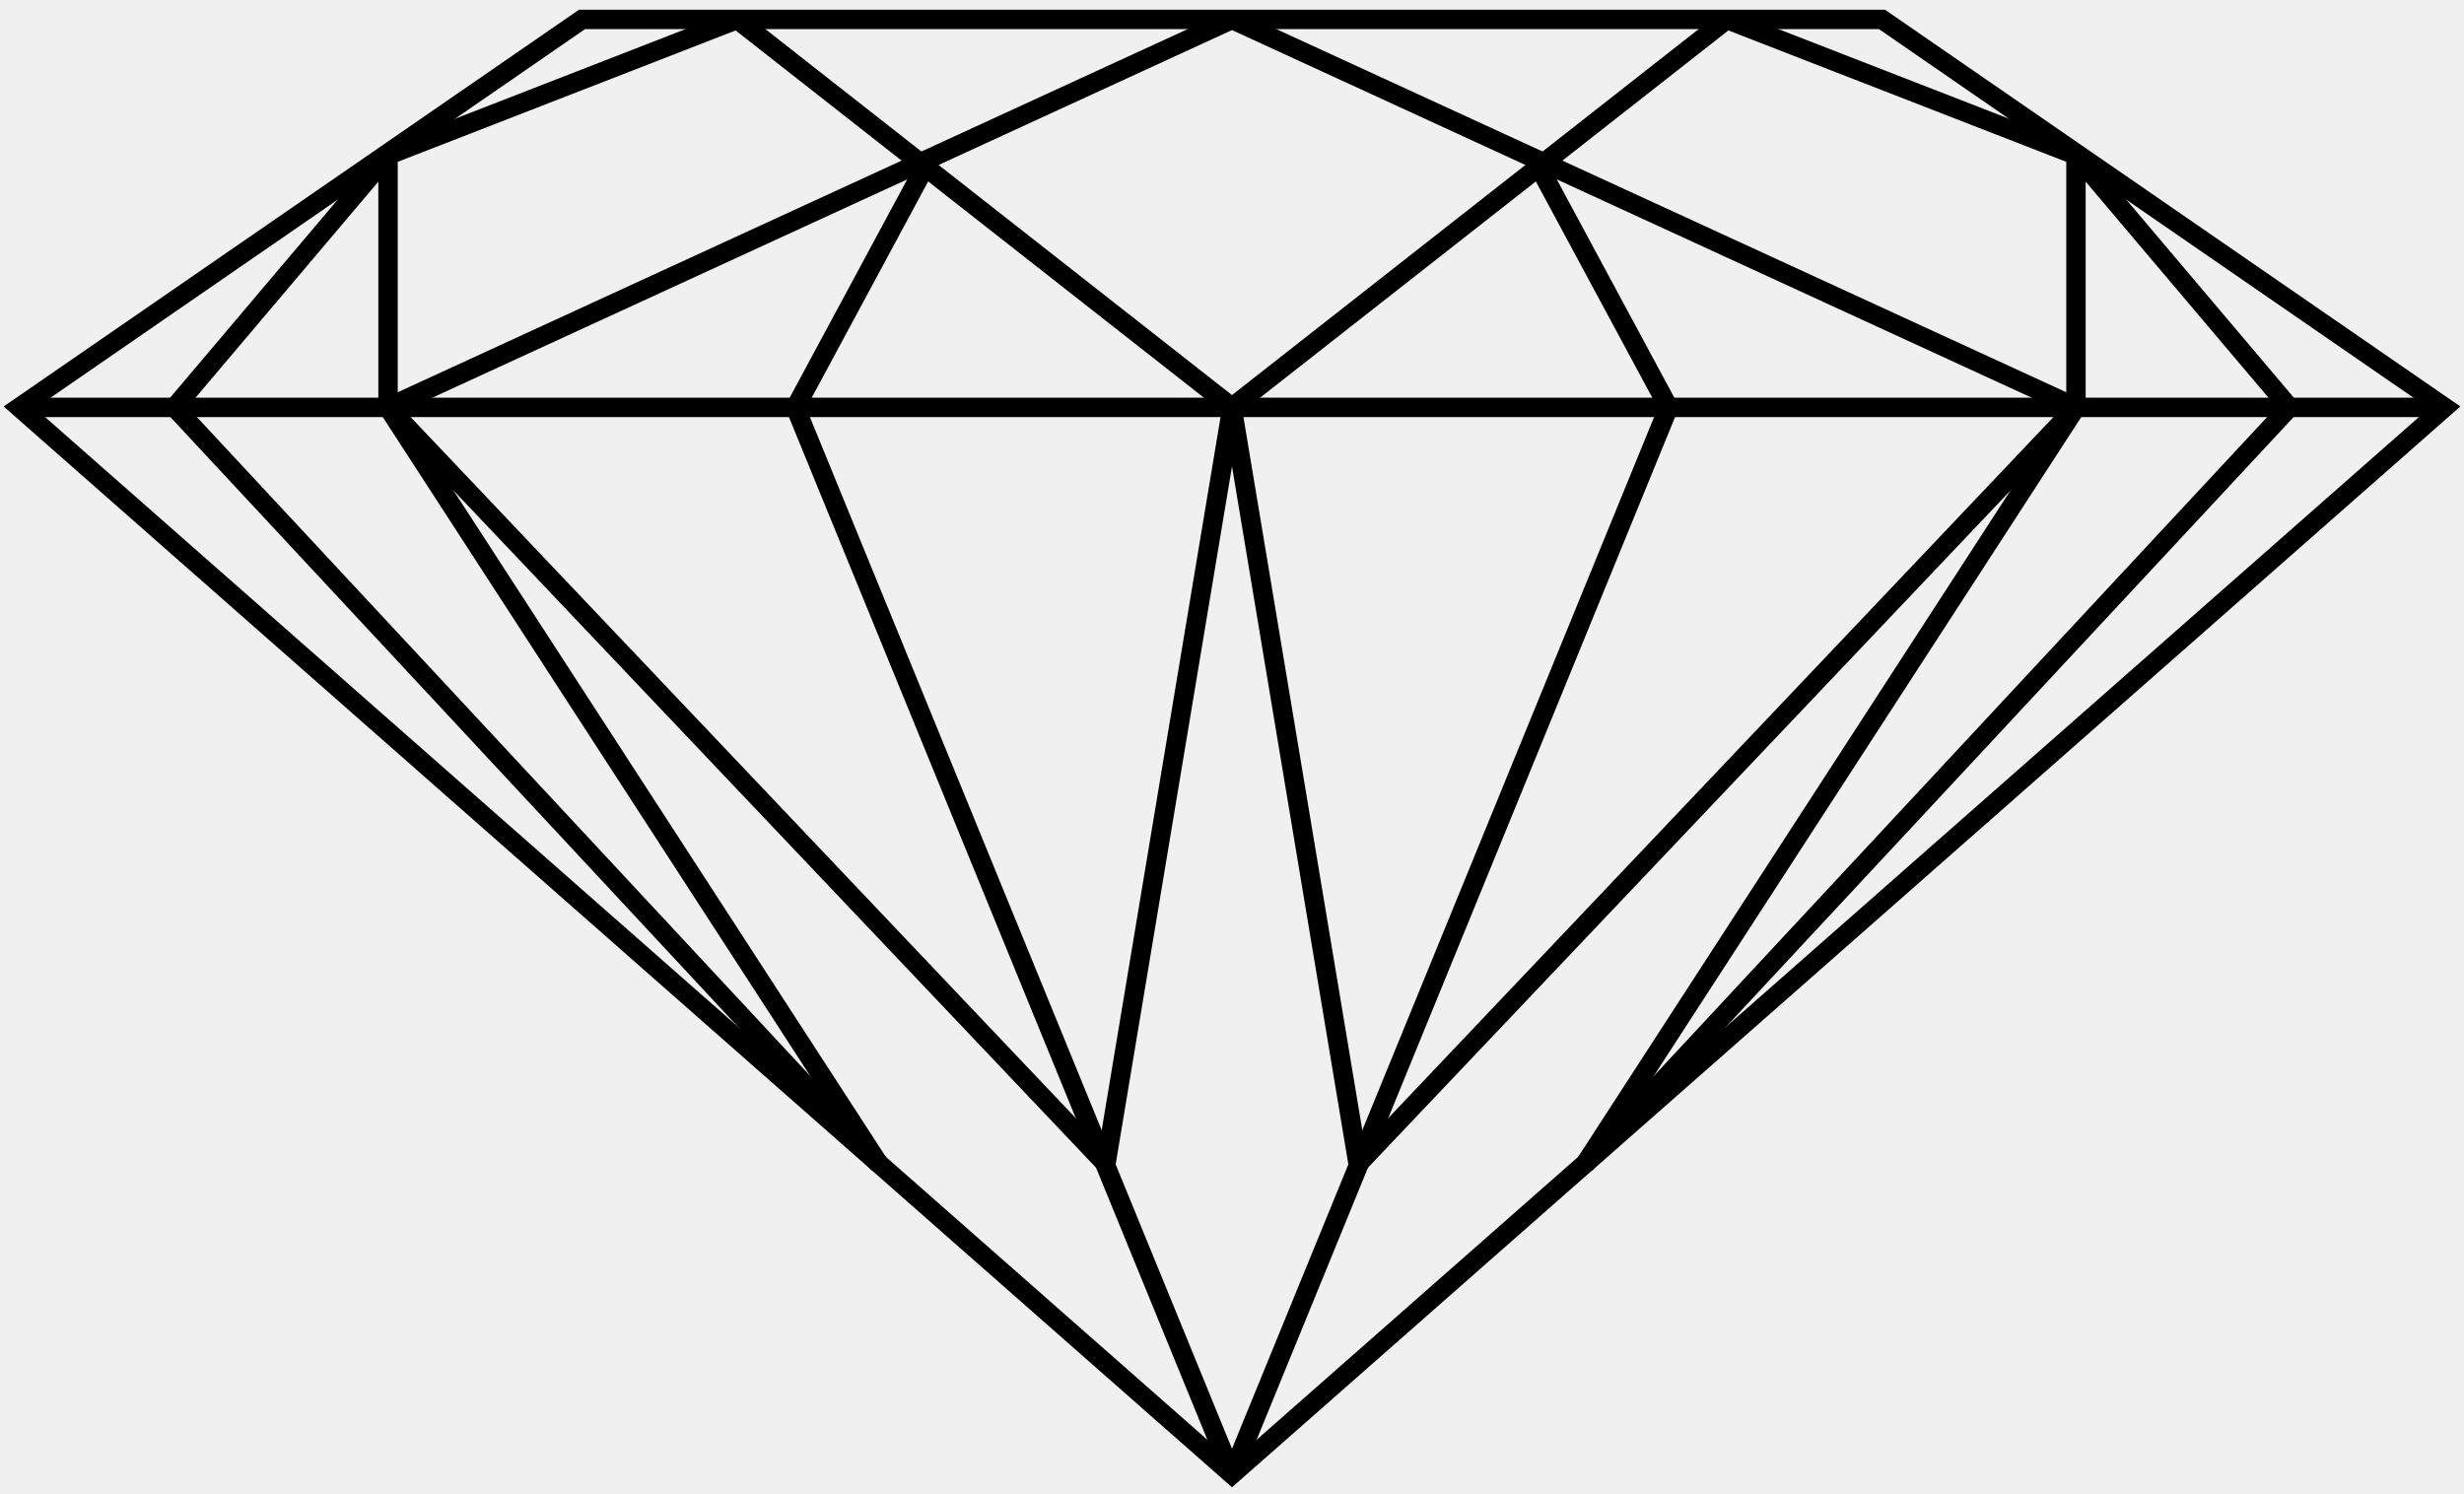
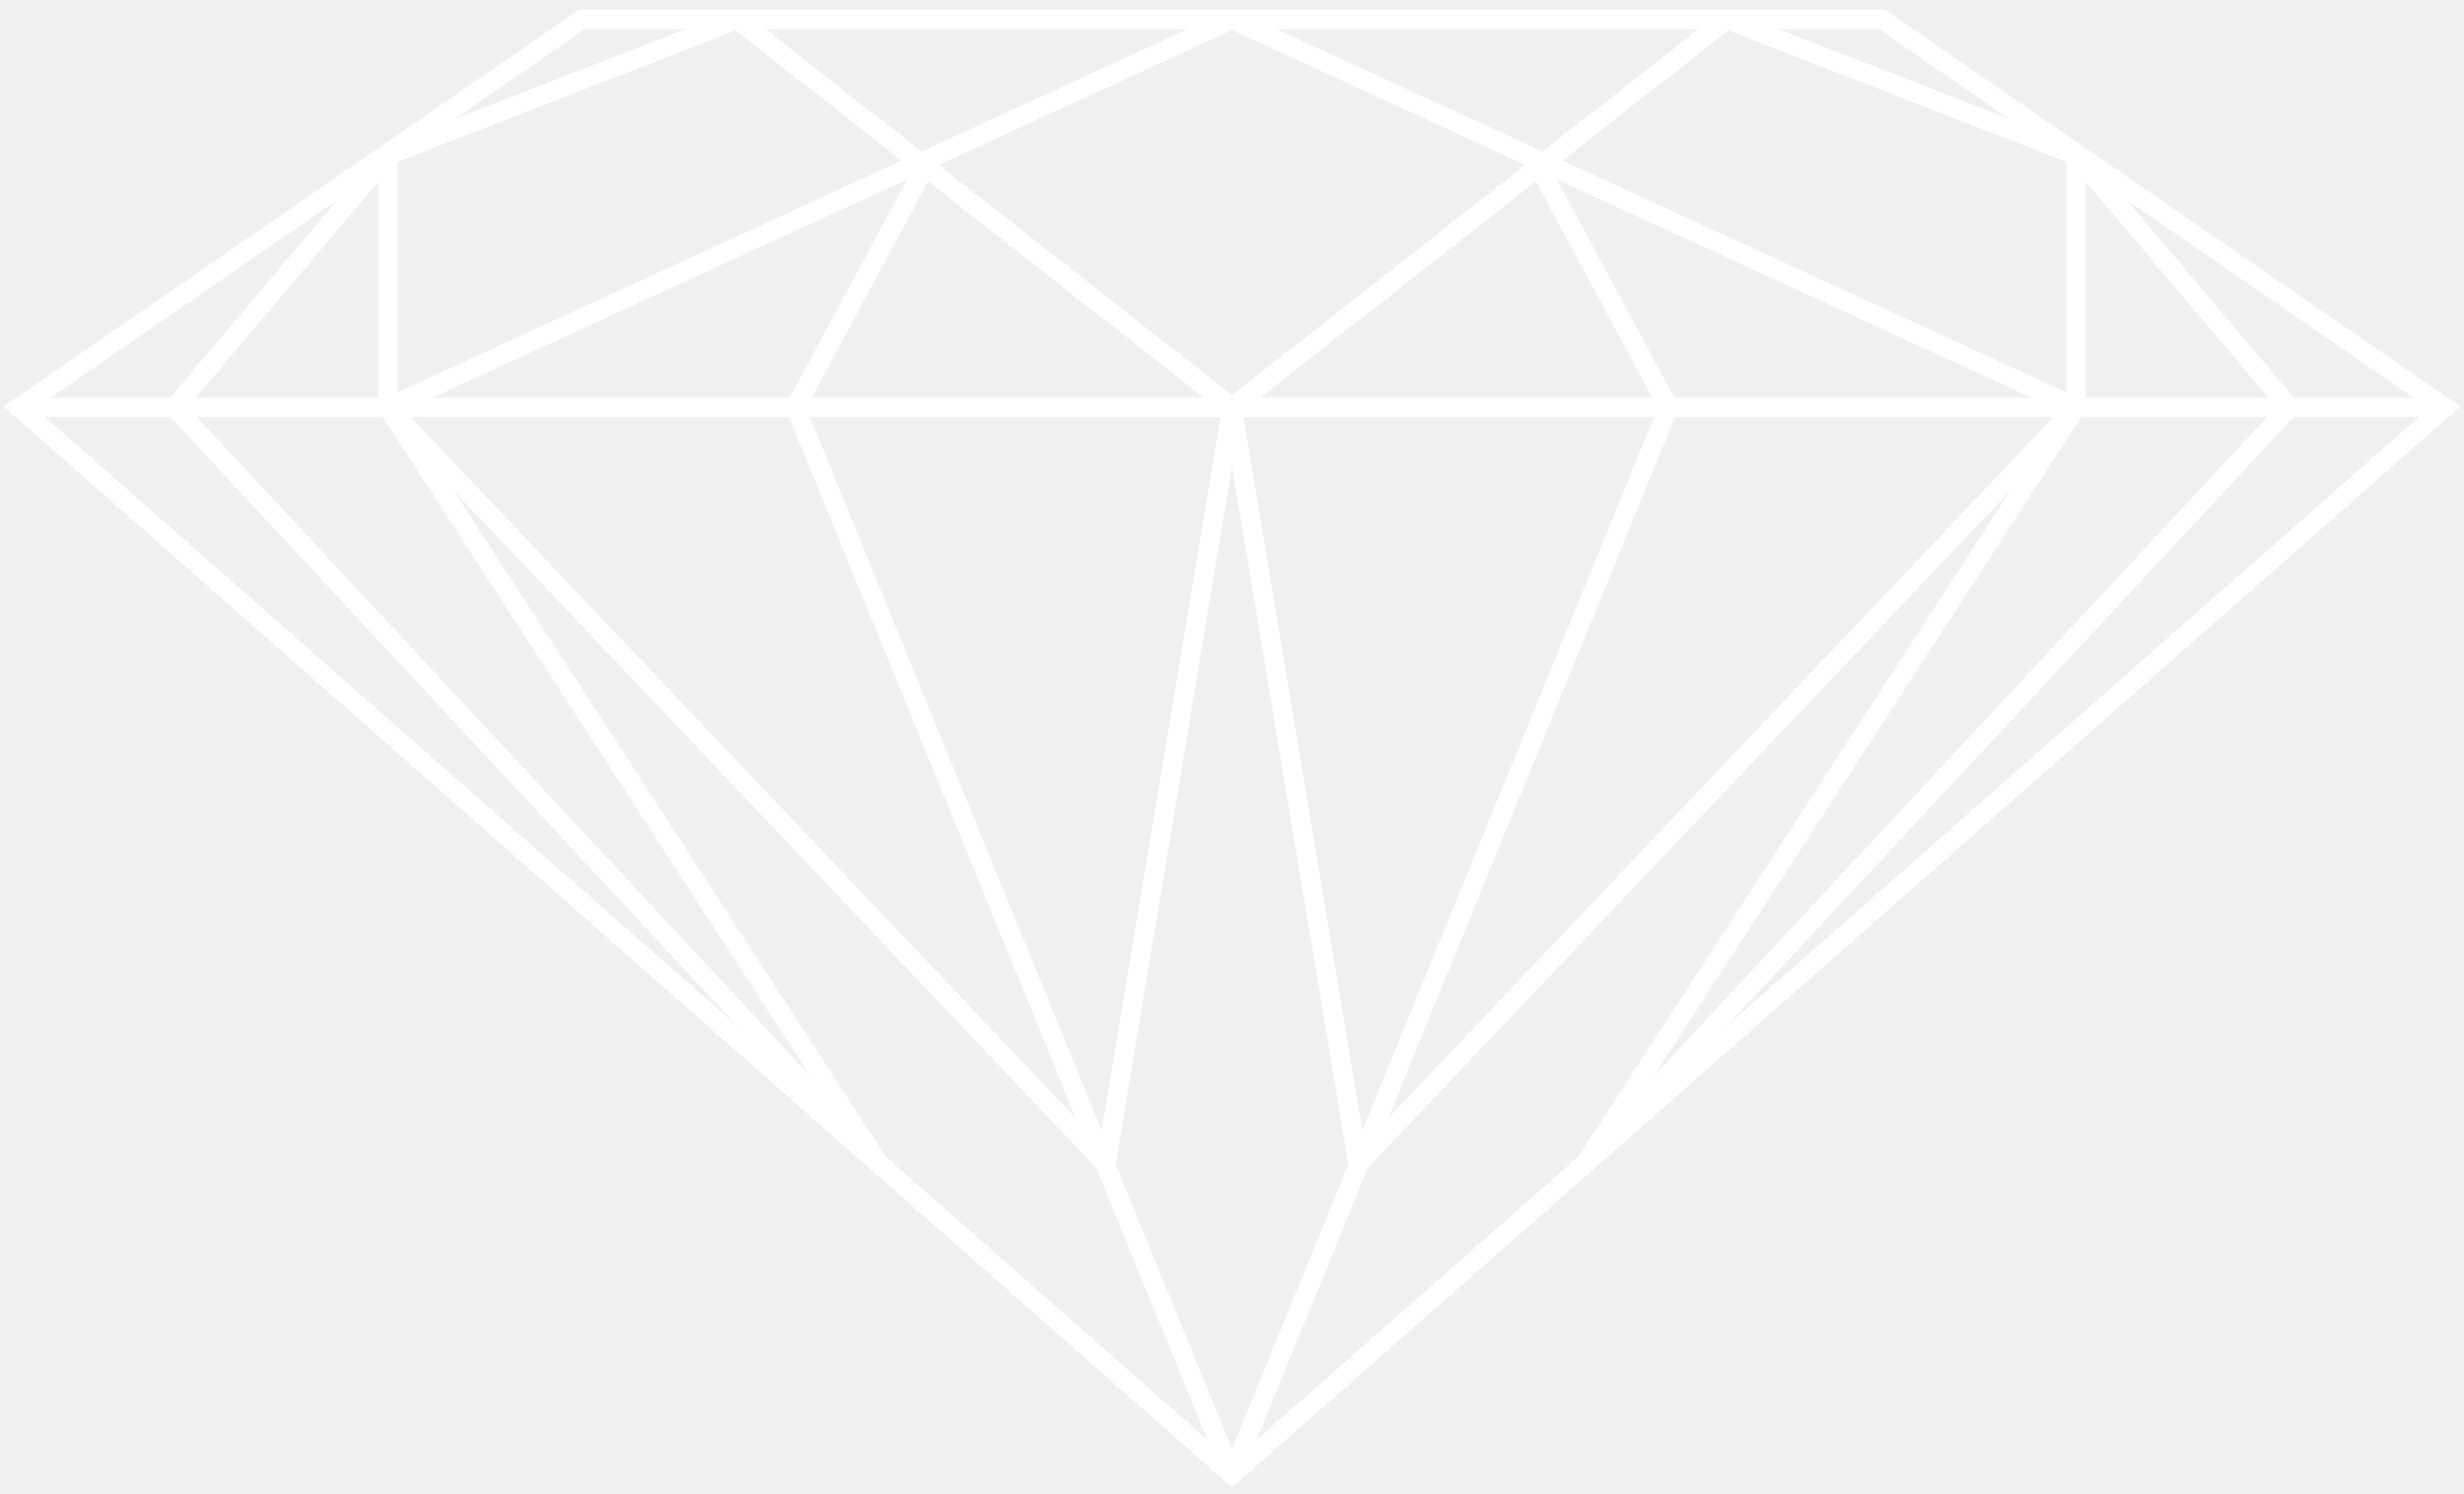
<svg xmlns="http://www.w3.org/2000/svg" width="127" height="77" class="diamond-logo">
-   <polygon points="63.5,76 126,21 97,1 30,1 1,21" style="fill:none;stroke:#000000;stroke-width:1px;stroke-linecap:butt" />
-   <path d="M 125.5,21 1.5,21" style="fill:none;stroke:#000000;stroke-width:1px;stroke-linecap:butt" />
-   <path d="M 63.5,21 38,1" style="fill:none;stroke:#000000;stroke-width:1px;stroke-linecap:butt" />
-   <path d="M 89,1 63.5,21" style="fill:none;stroke:#000000;stroke-width:1px;stroke-linecap:butt" />
-   <path d="M 63.5,1 20,21 l 0,0" style="fill:none;stroke:#000000;stroke-width:1px;stroke-linecap:butt" />
-   <path d="M 63.5,1 107,21" style="fill:none;stroke:#000000;stroke-width:1px;stroke-linecap:butt" />
-   <path d="M 20,21 20,8 38,1" style="fill:none;stroke:#000000;stroke-width:1px;stroke-linecap:butt" />
-   <path d="M 20,8 9,21" style="fill:none;stroke:#000000;stroke-width:1px;stroke-linecap:butt" />
-   <path d="M 41,21 48,8" style="fill:none;stroke:#000000;stroke-width:1px;stroke-linecap:butt" />
-   <path d="M 86,21 79,8" style="fill:none;stroke:#000000;stroke-width:1px;stroke-linecap:butt" />
-   <path d="M 107,21 107,8 89,1" style="fill:none;stroke:#000000;stroke-width:1px;stroke-linecap:butt" />
-   <path d="M 118,21 107,8" style="fill:none;stroke:#000000;stroke-width:1px;stroke-linecap:butt" />
-   <path d="M 9,21 45.3,60" style="fill:none;stroke:#000000;stroke-width:1px;stroke-linecap:butt" />
-   <path d="M 57,60 20,21" style="fill:none;stroke:#000000;stroke-width:1px;stroke-linecap:butt" />
-   <path d="M 41,21 63.5,76" style="fill:none;stroke:#000000;stroke-width:1px;stroke-linecap:butt" />
-   <path d="M 63.5,76 86,21" style="fill:none;stroke:#000000;stroke-width:1px;stroke-linecap:butt" />
-   <path d="M 63.5,21 57,60" style="fill:none;stroke:#000000;stroke-width:1px;stroke-linecap:butt" />
-   <path d="M 70,60 63.5,21" style="fill:none;stroke:#000000;stroke-width:1px;stroke-linecap:butt" />
-   <path d="M 70,60 107,21" style="fill:none;stroke:#000000;stroke-width:1px;stroke-linecap:butt" />
-   <path d="M 118,21 81.7,60" style="fill:none;stroke:#000000;stroke-width:1px;stroke-linecap:butt" />
-   <path d="M 45.3,60 20,21" style="fill:none;stroke:#000000;stroke-width:1px;stroke-linecap:butt" />
-   <path d="M 81.7,60 107,21" style="fill:none;stroke:#000000;stroke-width:1px;stroke-linecap:butt" />
+   <polygon points="63.5,76 126,21 97,1 30,1 1,21" style="fill:none;stroke:#ffffff;stroke-width:1px;stroke-linecap:butt" />
+   <path d="M 125.5,21 1.5,21" style="fill:none;stroke:#ffffff;stroke-width:1px;stroke-linecap:butt" />
+   <path d="M 63.5,21 38,1" style="fill:none;stroke:#ffffff;stroke-width:1px;stroke-linecap:butt" />
+   <path d="M 89,1 63.5,21" style="fill:none;stroke:#ffffff;stroke-width:1px;stroke-linecap:butt" />
+   <path d="M 63.5,1 20,21 l 0,0" style="fill:none;stroke:#ffffff;stroke-width:1px;stroke-linecap:butt" />
+   <path d="M 63.5,1 107,21" style="fill:none;stroke:#ffffff;stroke-width:1px;stroke-linecap:butt" />
+   <path d="M 20,21 20,8 38,1" style="fill:none;stroke:#ffffff;stroke-width:1px;stroke-linecap:butt" />
+   <path d="M 20,8 9,21" style="fill:none;stroke:#ffffff;stroke-width:1px;stroke-linecap:butt" />
+   <path d="M 41,21 48,8" style="fill:none;stroke:#ffffff;stroke-width:1px;stroke-linecap:butt" />
+   <path d="M 86,21 79,8" style="fill:none;stroke:#ffffff;stroke-width:1px;stroke-linecap:butt" />
+   <path d="M 107,21 107,8 89,1" style="fill:none;stroke:#ffffff;stroke-width:1px;stroke-linecap:butt" />
+   <path d="M 118,21 107,8" style="fill:none;stroke:#ffffff;stroke-width:1px;stroke-linecap:butt" />
+   <path d="M 9,21 45.3,60" style="fill:none;stroke:#ffffff;stroke-width:1px;stroke-linecap:butt" />
+   <path d="M 57,60 20,21" style="fill:none;stroke:#ffffff;stroke-width:1px;stroke-linecap:butt" />
+   <path d="M 41,21 63.5,76" style="fill:none;stroke:#ffffff;stroke-width:1px;stroke-linecap:butt" />
+   <path d="M 63.5,76 86,21" style="fill:none;stroke:#ffffff;stroke-width:1px;stroke-linecap:butt" />
+   <path d="M 63.5,21 57,60" style="fill:none;stroke:#ffffff;stroke-width:1px;stroke-linecap:butt" />
+   <path d="M 70,60 63.5,21" style="fill:none;stroke:#ffffff;stroke-width:1px;stroke-linecap:butt" />
+   <path d="M 70,60 107,21" style="fill:none;stroke:#ffffff;stroke-width:1px;stroke-linecap:butt" />
+   <path d="M 118,21 81.7,60" style="fill:none;stroke:#ffffff;stroke-width:1px;stroke-linecap:butt" />
+   <path d="M 45.3,60 20,21" style="fill:none;stroke:#ffffff;stroke-width:1px;stroke-linecap:butt" />
+   <path d="M 81.7,60 107,21" style="fill:none;stroke:#ffffff;stroke-width:1px;stroke-linecap:butt" />
</svg>
